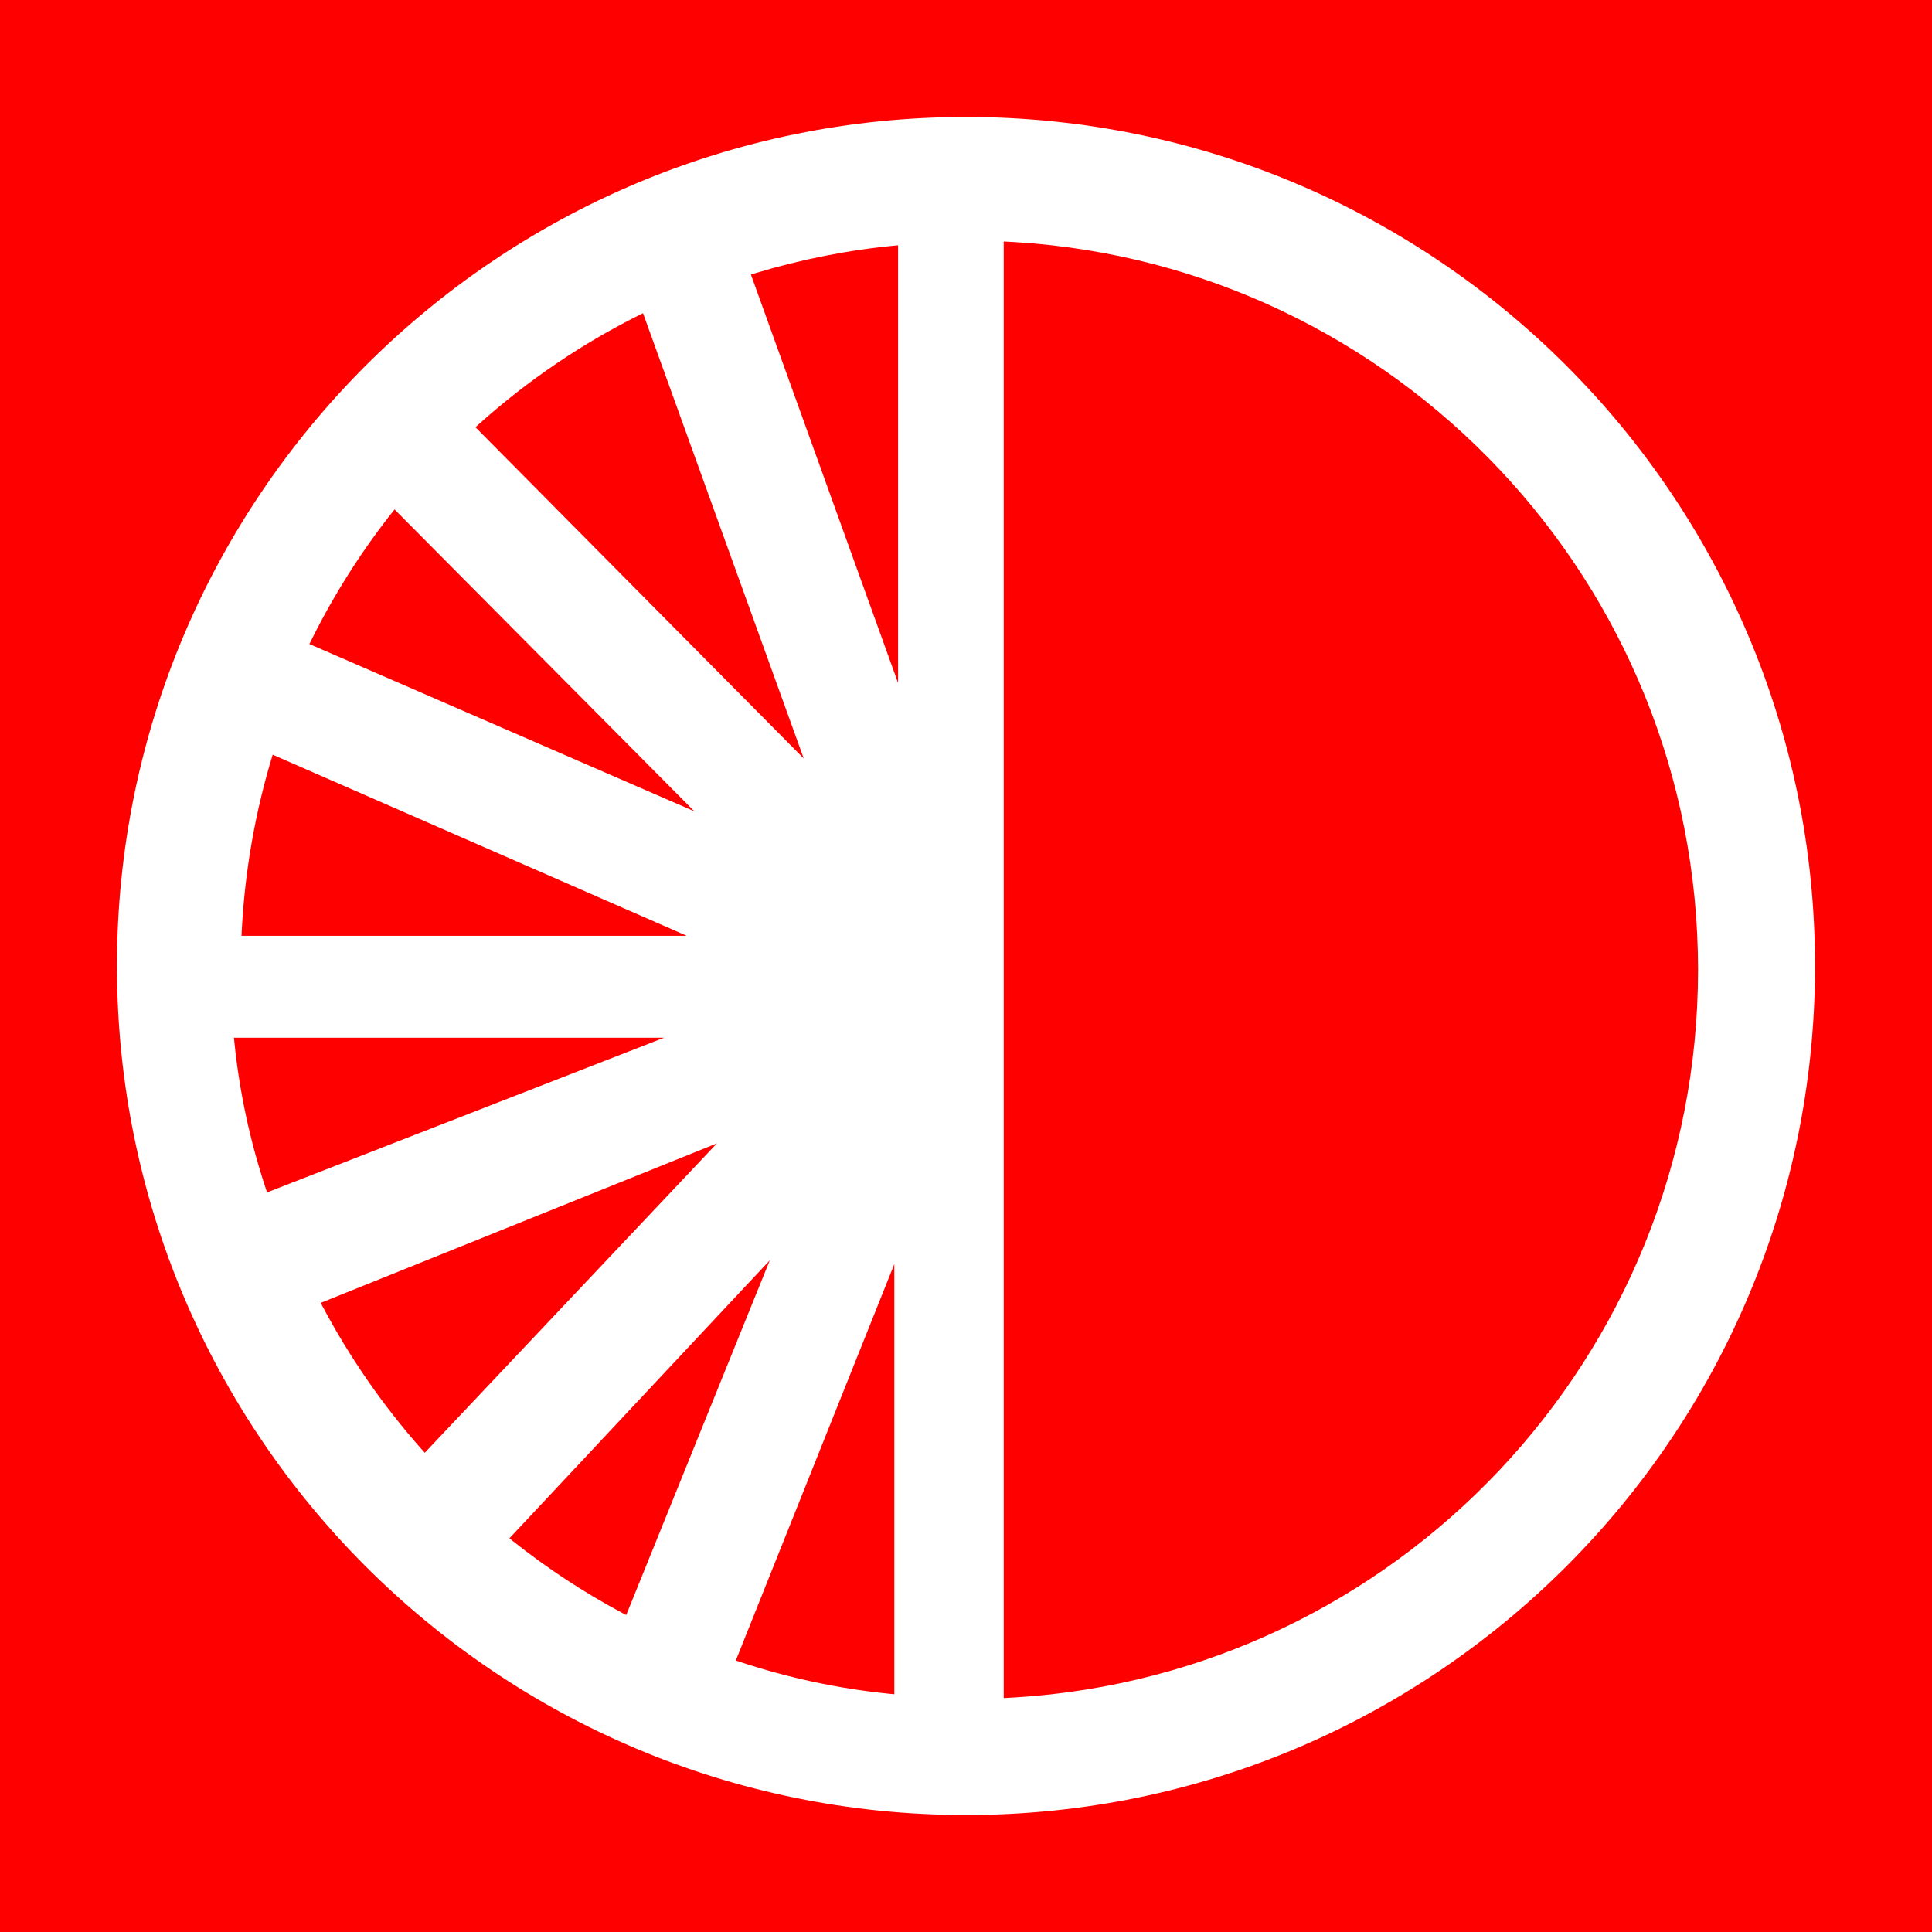
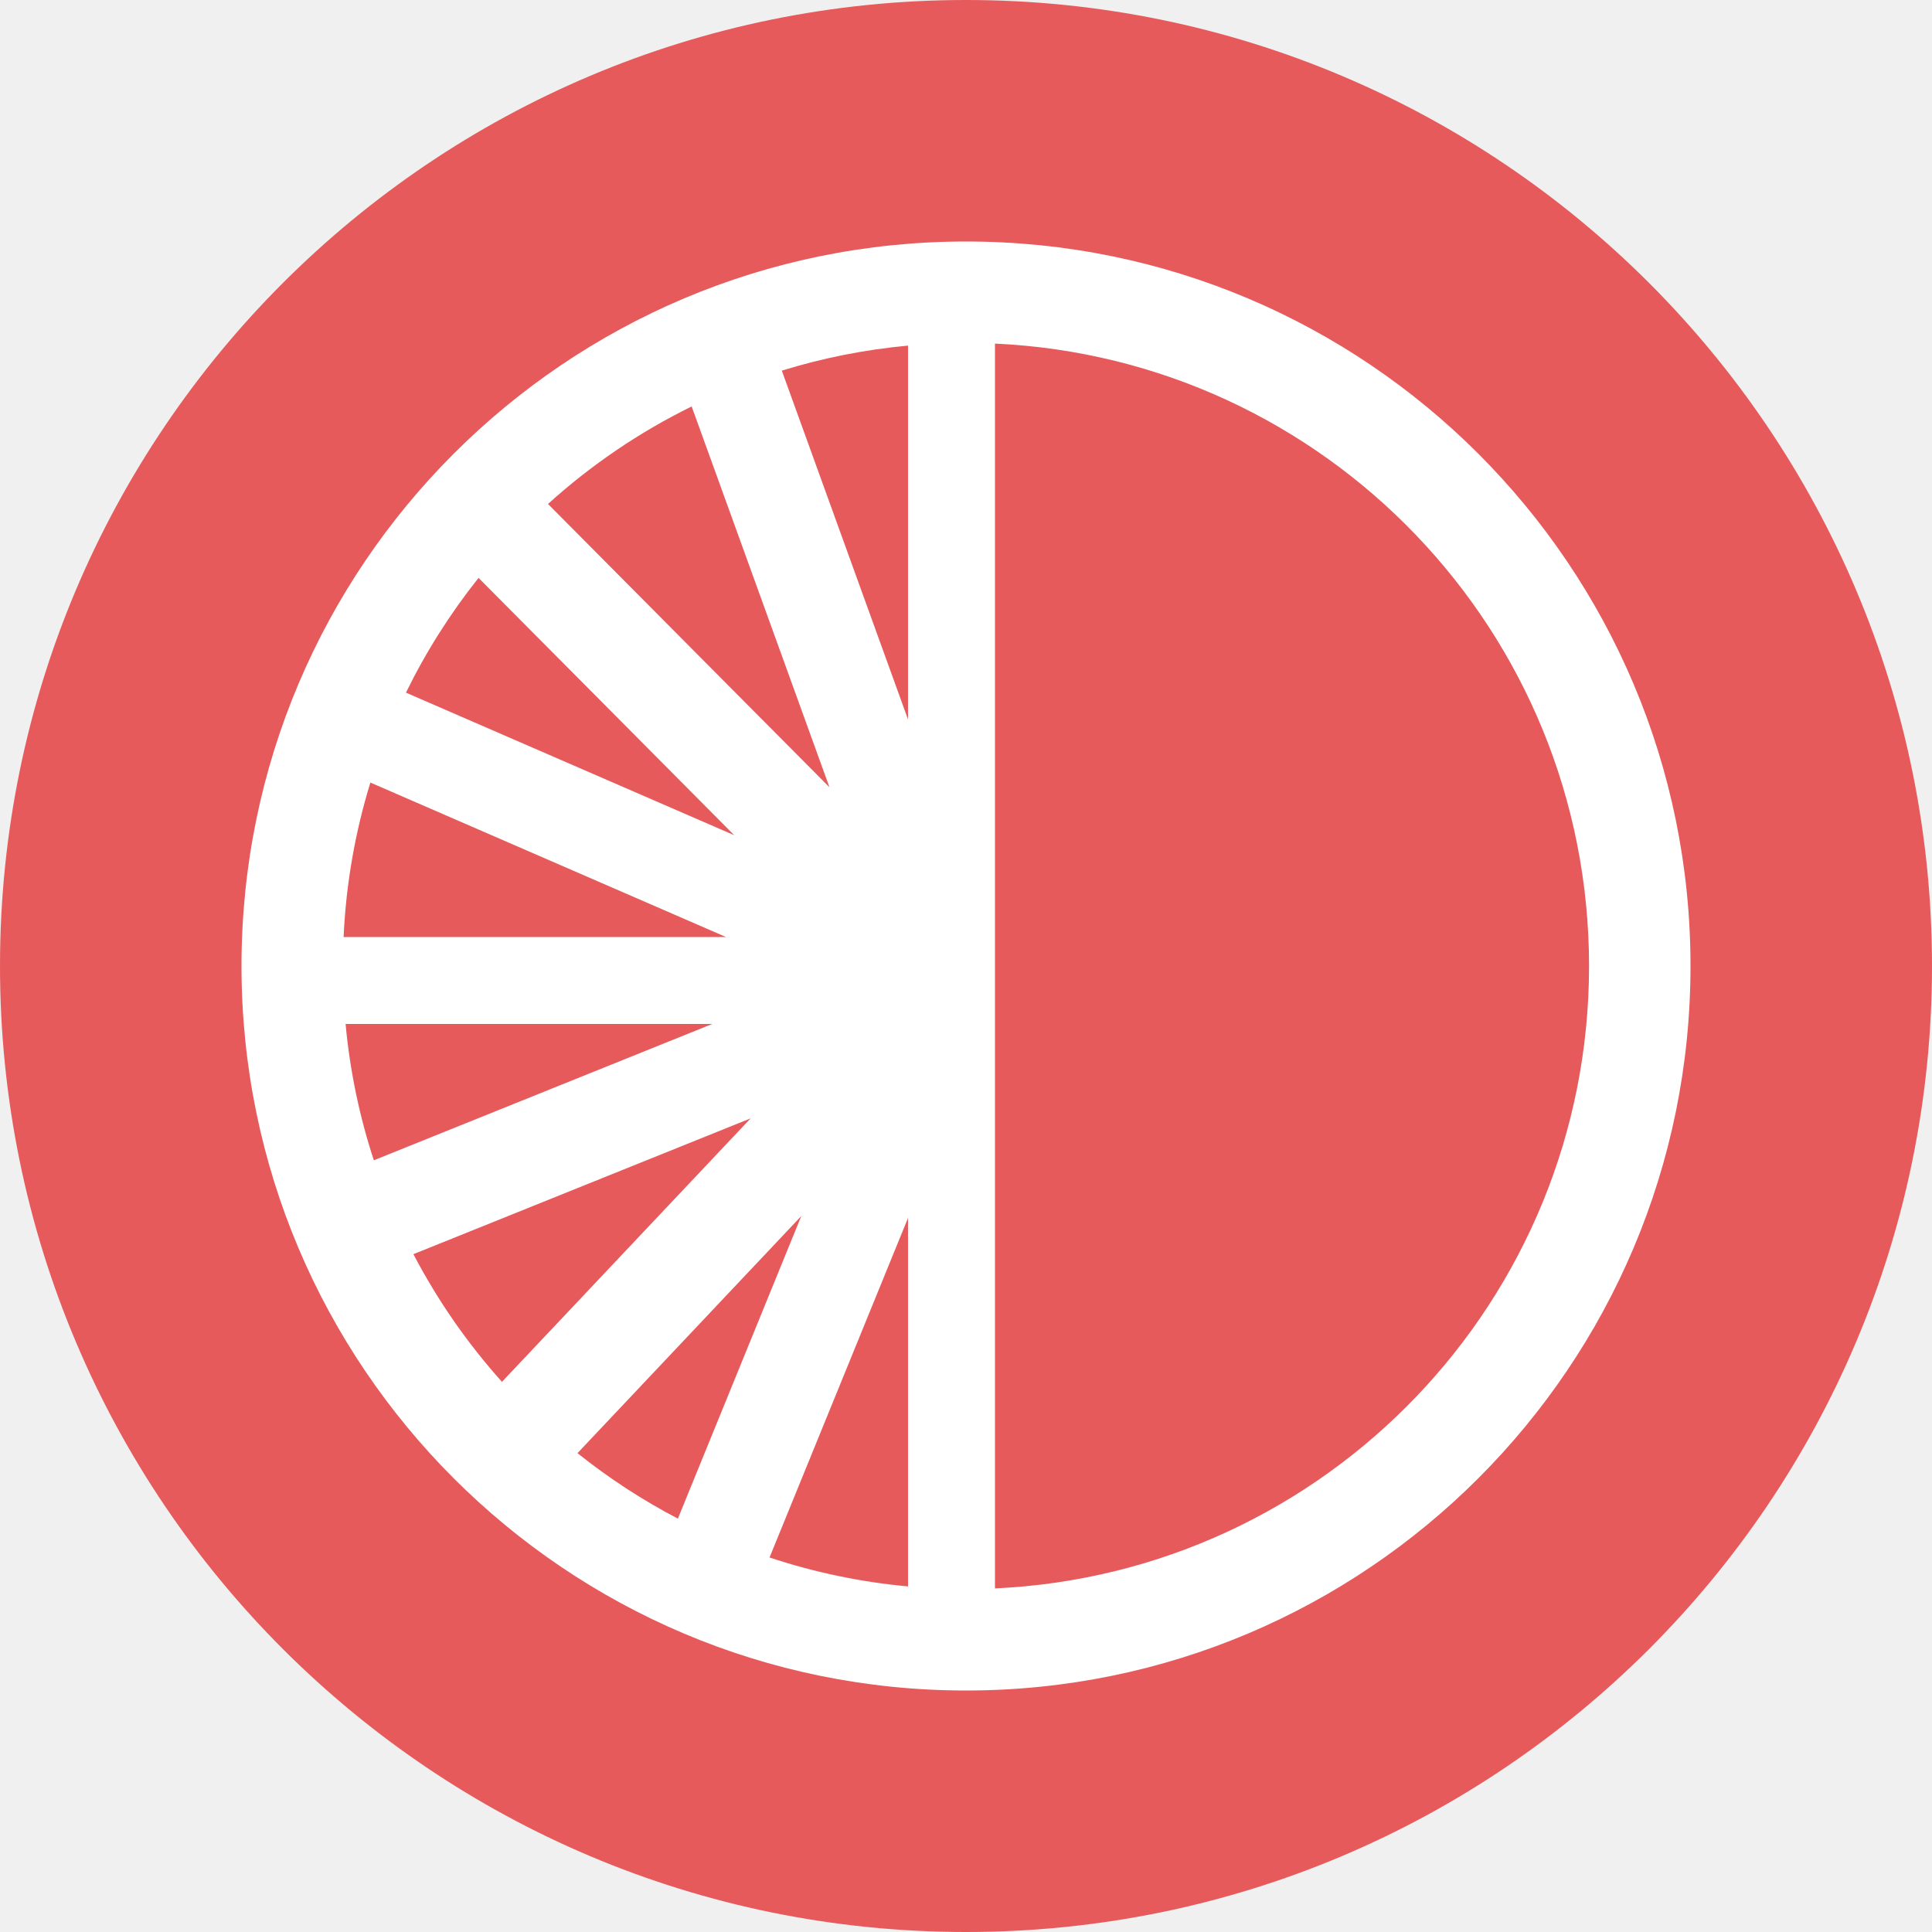
- <svg xmlns="http://www.w3.org/2000/svg" width="512px" height="512px" viewBox="0 0 512 512" version="1.1">
-   <g id="Artboard" stroke="none" stroke-width="1" fill="none" fill-rule="evenodd">
-     <rect id="Rectangle" fill="#FF0000" fill-rule="nonzero" x="0" y="0" width="512" height="512" />
-     <path d="M256.001,31 C380.264,31 481,131.736 481,256.001 C481,380.264 380.264,481 256.001,481 C131.736,481 31,380.264 31,256.001 C31,131.736 131.736,31 256.001,31 Z M266,64 L266,450 L269.066,449.835 C370.034,443.611 450,359.656 450,257 C450,154.345 370.034,70.389 269.066,64.165 L266,64 Z M237,335 L195,440.047 L196.22,440.455 C208.844,444.632 222.048,447.491 235.679,448.871 L237,449 L237,335 Z M204,334 L135,407.664 L136.032,408.489 C145.003,415.607 154.619,421.938 164.777,427.376 L165.951,428 L204,334 Z M190,303 L85,345.275 L85.598,346.41 C92.811,359.987 101.592,372.606 111.698,384.024 L112.568,385 L190,303 Z M176,275 L62,275 L62.127,276.288 C63.491,289.586 66.292,302.476 70.377,314.808 L70.776,316 L176,275 Z M72.265,200 C67.716,214.889 64.903,230.542 64.062,246.722 L64,248 L182,248 L72.265,200 Z M104.559,135 C96.082,145.638 88.701,157.189 82.588,169.482 L82,170.674 L184,215 L104.559,135 Z M170.406,83 C154.549,90.808 139.919,100.739 126.886,112.421 L126,113.22 L213,201 L170.406,83 Z M238,65 C224.999,66.204 212.374,68.707 200.252,72.377 L199,72.761 L238,181 L238,65 Z" id="Shape" fill="#FFFFFF" fill-rule="nonzero" />
-   </g>
+ <svg xmlns="http://www.w3.org/2000/svg" width="2000" height="2000" viewBox="0 0 2000 2000" fill="none">
+   <circle cx="1000" cy="1000" r="1000" fill="#E75A5C" />
+   <path d="M1000 250C585.796 250 250 585.787 250 1000C250 1414.21 585.796 1750 1000 1750C1414.2 1750 1750 1414.21 1750 1000C1750 585.787 1414.23 250 1000 250ZM715.998 420.744L858.674 814.989L567.286 521.714C611.692 481.517 661.704 447.426 716.027 420.744H715.998ZM495.401 598.231L760.089 864.62L420.24 717.028C440.992 674.603 466.257 634.811 495.401 598.231ZM383.421 810.098L751.667 970.047H355.685C358.215 914.628 367.757 861.032 383.421 810.098ZM357.755 1060.02H737.296L386.986 1201.13C372.212 1156.07 362.267 1108.84 357.755 1060.02ZM427.972 1298.31L777.104 1157.69L519.631 1430.48C483.876 1390.6 453.006 1346.23 427.972 1298.34V1298.31ZM597.81 1504.3L829.501 1258.84L701.742 1572.08C664.865 1552.81 630.087 1530.09 597.81 1504.3ZM939.986 1642.26C890.348 1637.69 842.349 1627.47 796.62 1612.31L939.986 1260.8V1642.26ZM939.986 744.781L809.324 383.672C851.23 370.736 894.947 361.939 939.986 357.771V744.781ZM1029.98 1644.34V993.518V355.688C1372.27 371.373 1644.98 653.824 1644.98 1000C1644.98 1346.18 1372.27 1628.66 1029.98 1644.31V1644.34Z" fill="white" />
</svg>
